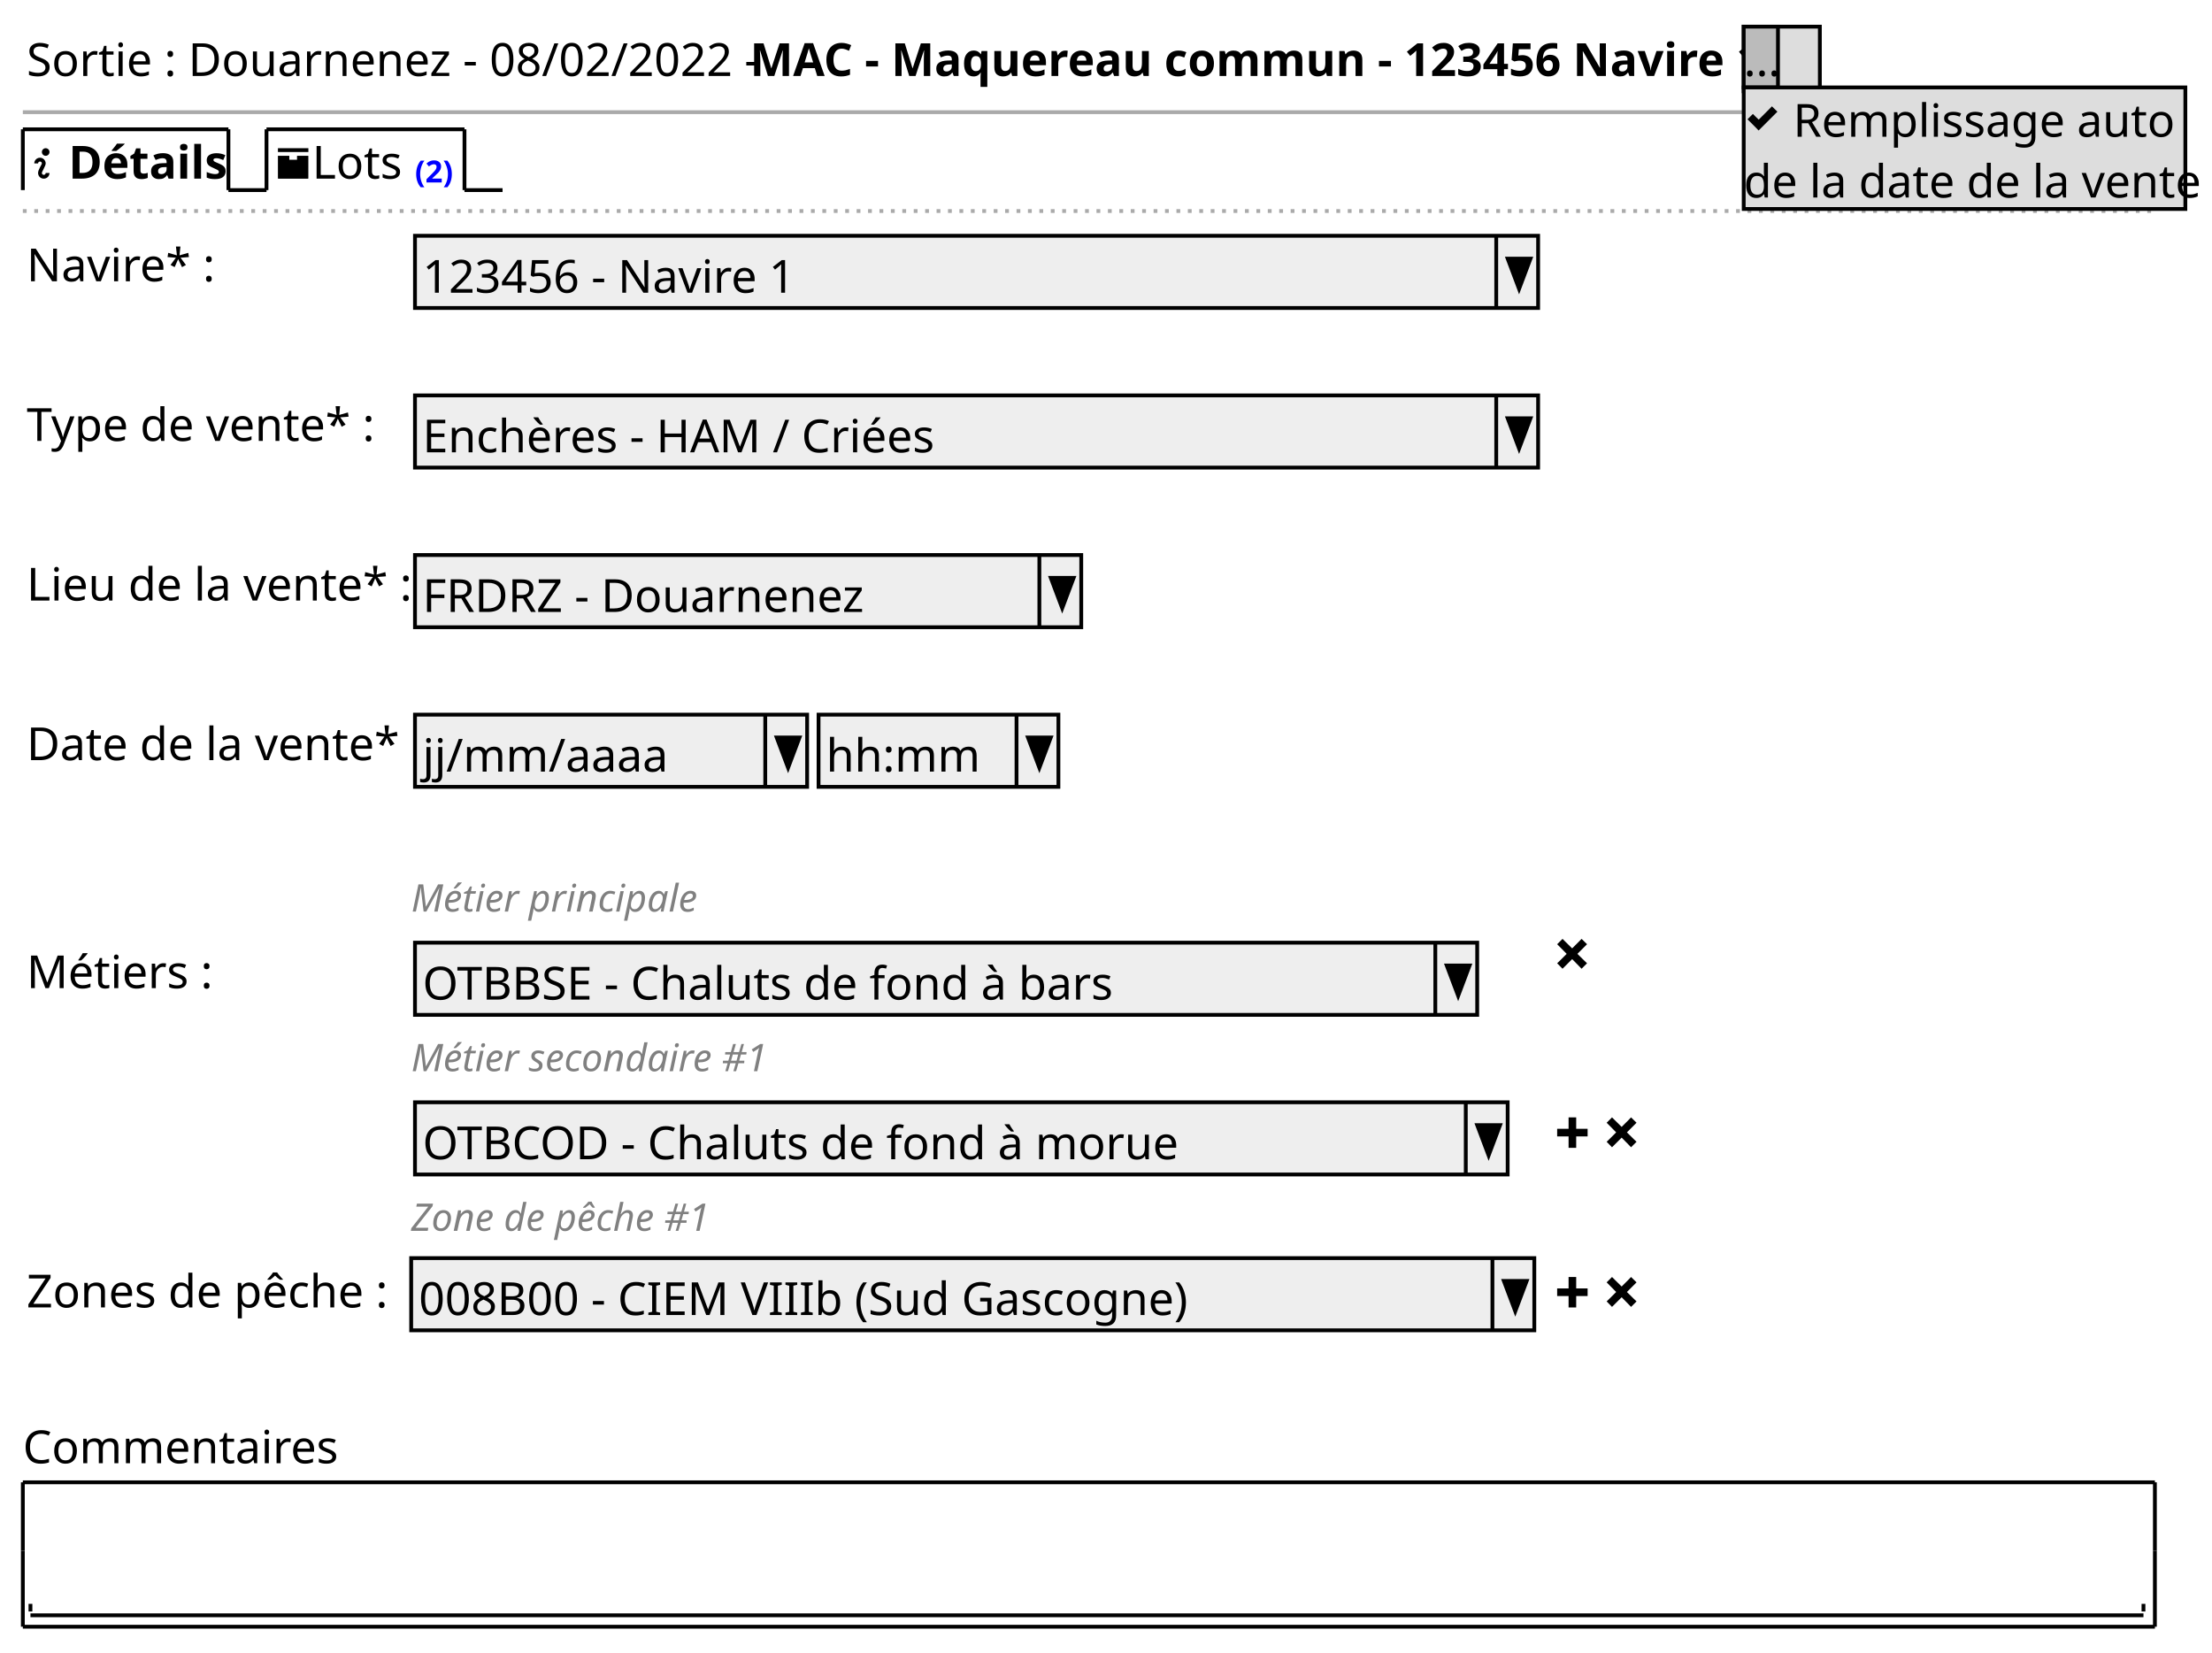
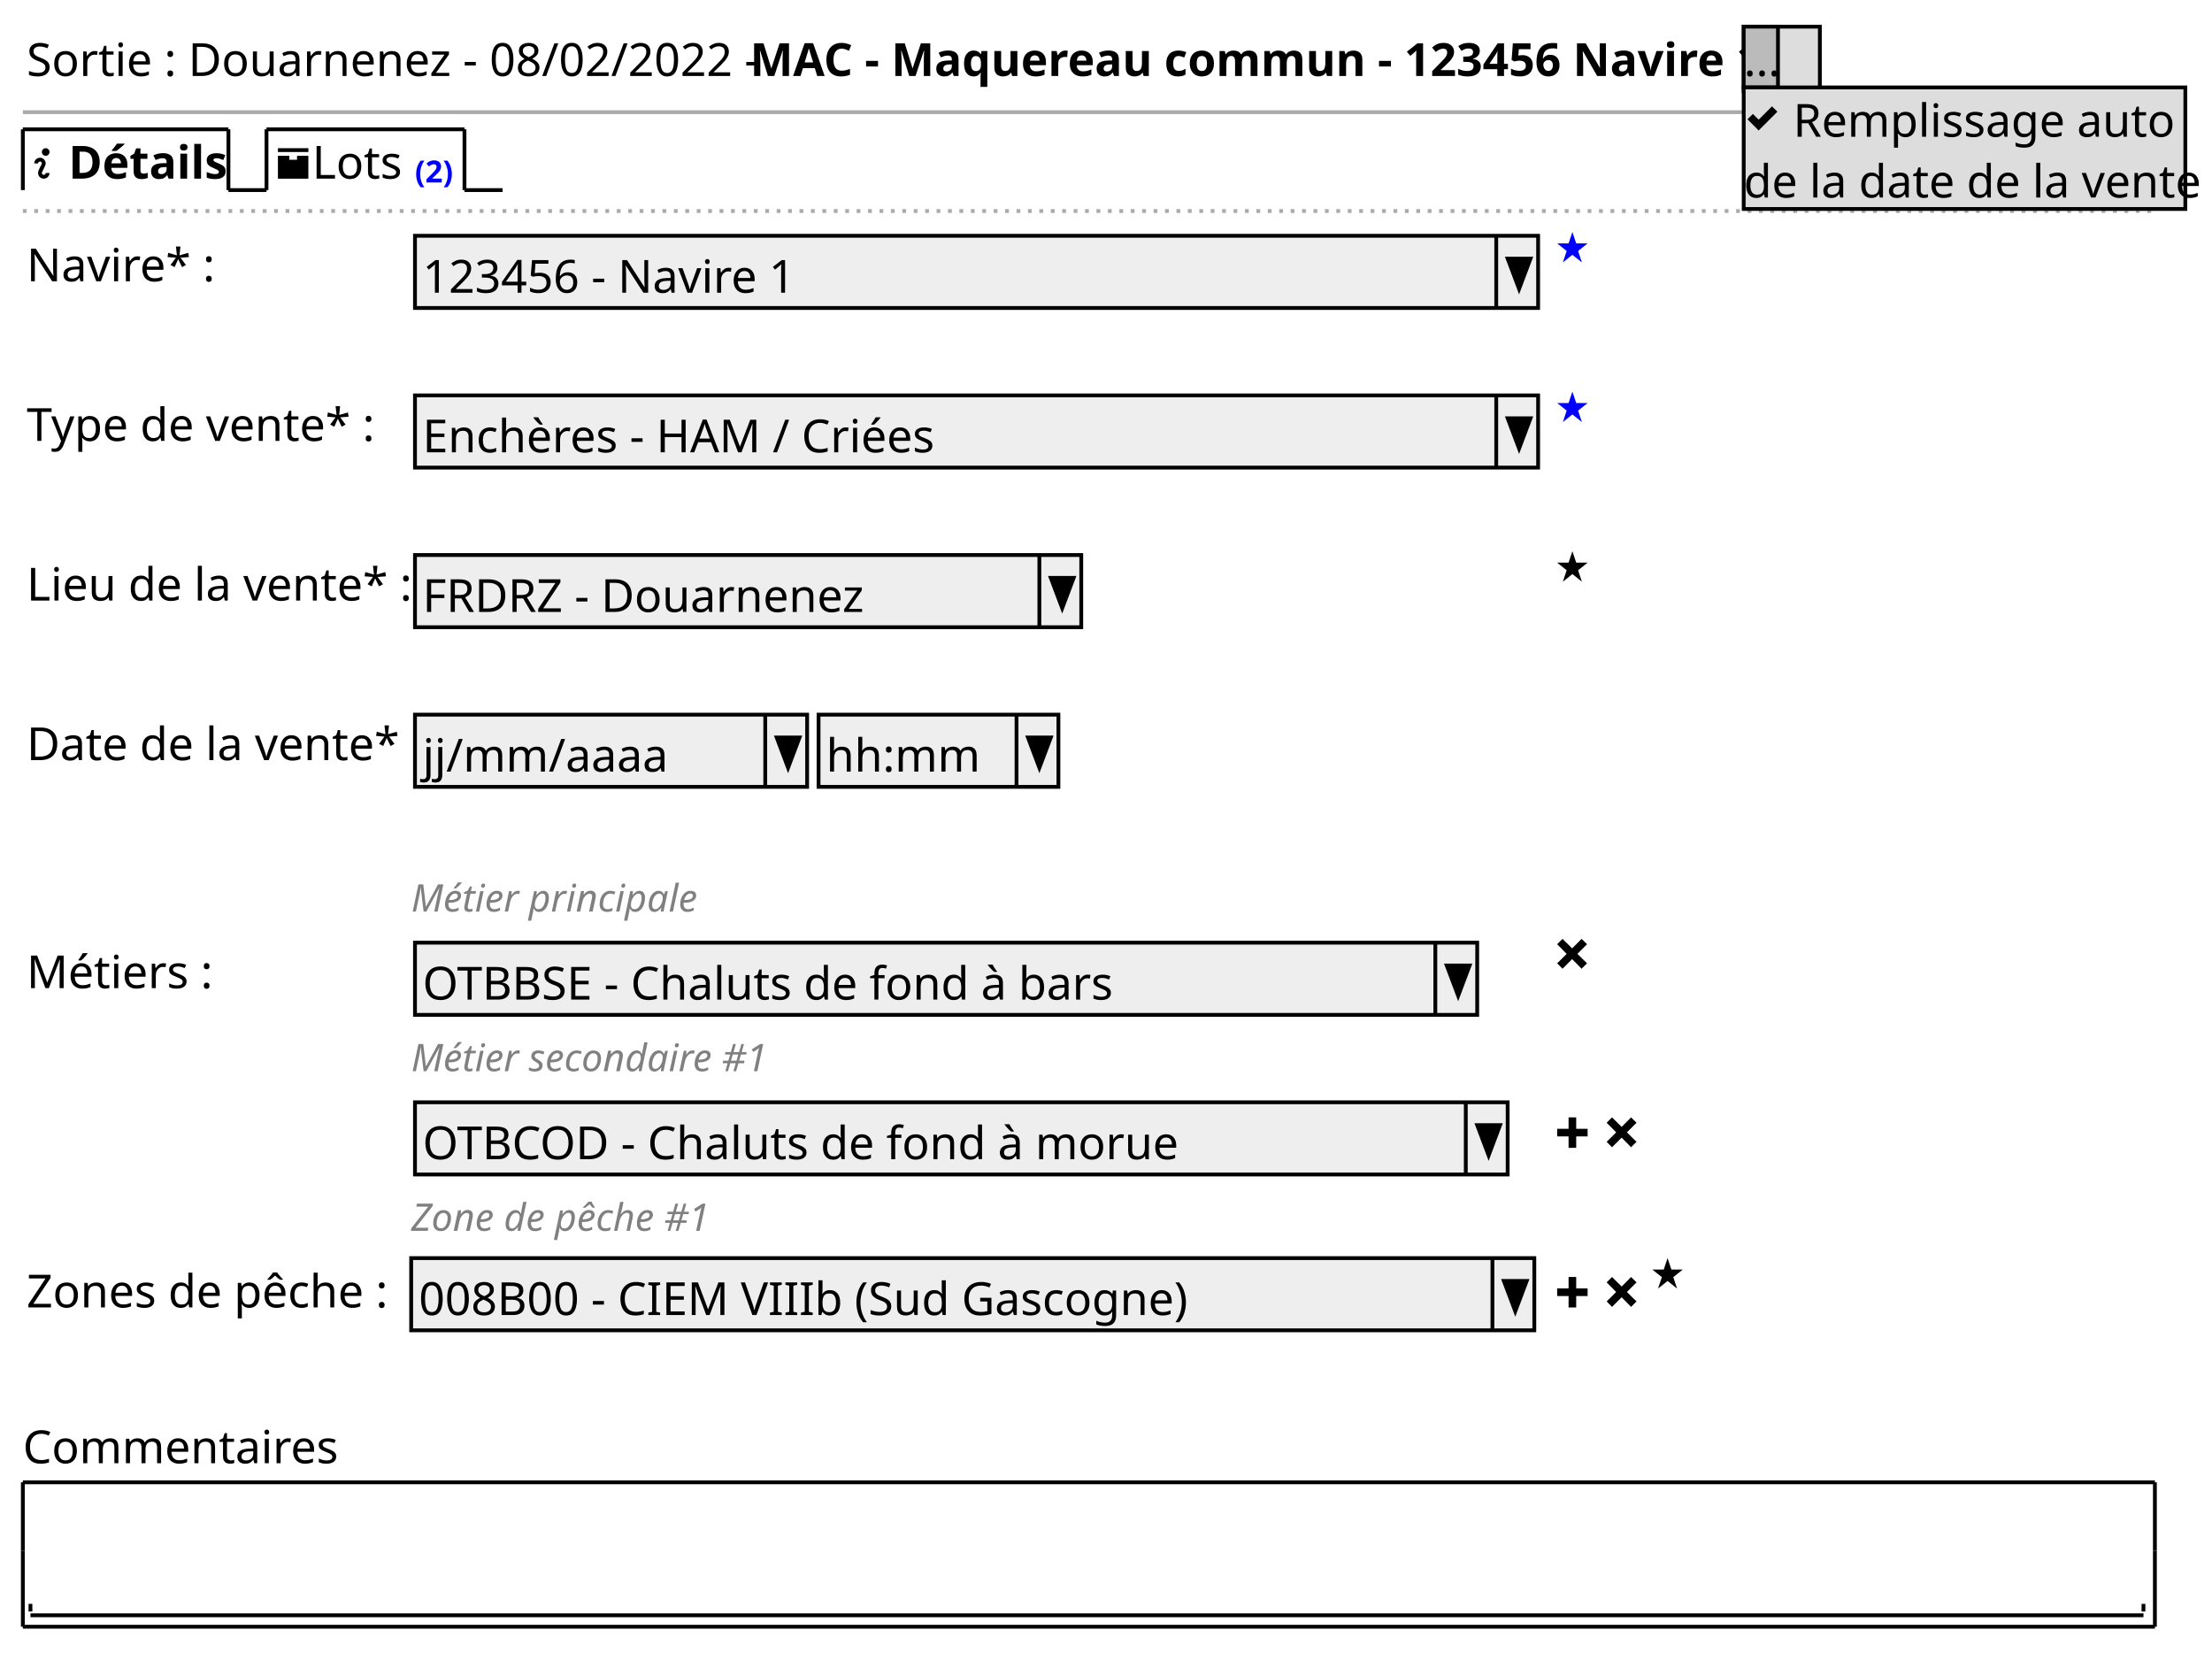
<svg xmlns="http://www.w3.org/2000/svg" contentStyleType="text/css" height="434px" preserveAspectRatio="none" style="width:581px;height:434px;background:#FFFFFF;" version="1.1" viewBox="0 0 581 434" width="581px" zoomAndPan="magnify">
  <defs />
  <g>
    <text fill="#000000" font-family="sans-serif" font-size="12" lengthAdjust="spacing" textLength="187" x="7" y="19.949">Sortie : Douarnenez - 08/02/2022 -</text>
    <text fill="#000000" font-family="sans-serif" font-size="12" font-weight="bold" lengthAdjust="spacing" textLength="254" x="197" y="19.949">MAC - Maquereau commun - 123456 Navire 1</text>
    <rect fill="#DDDDDD" height="16.961" style="stroke:#000000;stroke-width:1.0;" width="20" x="458" y="7" />
    <rect fill="#BBBBBB" height="15.961" style="stroke:#000000;stroke-width:1.0;" width="9" x="458" y="7" />
    <text fill="#000000" font-family="sans-serif" font-size="12" lengthAdjust="spacing" textLength="9" x="458" y="19.949">...</text>
    <line style="stroke:#AAAAAA;stroke-width:1.0;" x1="6" x2="567" y1="29.461" y2="29.461" />
    <path d="M12,38.922 C11.45,38.922 11,39.372 11,39.922 C11,40.472 11.45,40.922 12,40.922 C12.55,40.922 13,40.472 13,39.922 C13,39.372 12.55,38.922 12,38.922 M10.5,41.422 C9.67,41.422 9,42.092 9,42.922 L10,42.922 C10,42.642 10.22,42.422 10.5,42.422 C10.78,42.422 11,42.642 11,42.922 C11,43.202 10,44.562 10,45.422 C10,46.282 10.67,46.922 11.5,46.922 C12.33,46.922 13,46.252 13,45.422 L12,45.422 C12,45.702 11.78,45.922 11.5,45.922 C11.22,45.922 11,45.702 11,45.422 C11,45.062 12,43.582 12,42.922 C12,42.112 11.33,41.422 10.5,41.422 " fill="#000000" style="stroke:;stroke-width:0.0;stroke-dasharray:;" />
    <text fill="#000000" font-family="sans-serif" font-size="12" font-weight="bold" lengthAdjust="spacing" textLength="39" x="18" y="46.91">Détails</text>
    <line style="stroke:#000000;stroke-width:1.0;" x1="6" x2="6" y1="33.961" y2="49.922" />
    <line style="stroke:#000000;stroke-width:1.0;" x1="6" x2="60" y1="33.961" y2="33.961" />
    <line style="stroke:#000000;stroke-width:1.0;" x1="60" x2="60" y1="33.961" y2="49.922" />
    <line style="stroke:#000000;stroke-width:1.0;" x1="60" x2="70" y1="49.922" y2="49.922" />
    <path d="M73,38.922 L73,39.922 L81,39.922 L81,38.922 L73,38.922 M73,40.922 L73,46.832 C73,46.882 73.04,46.922 73.09,46.922 L80.9,46.922 C80.95,46.922 80.99,46.882 80.99,46.832 L80.99,40.922 L78.02,40.922 L78.02,41.952 L75.99,41.952 L75.99,40.922 L72.99,40.922 " fill="#000000" style="stroke:;stroke-width:0.0;stroke-dasharray:;" />
    <text fill="#000000" font-family="sans-serif" font-size="12" lengthAdjust="spacing" textLength="24" x="82" y="46.91">Lots</text>
    <text fill="#0000FF" font-family="sans-serif" font-size="8" font-weight="bold" lengthAdjust="spacing" textLength="10" x="109" y="47.914">(2)</text>
    <line style="stroke:#000000;stroke-width:1.0;" x1="70" x2="70" y1="33.961" y2="49.922" />
    <line style="stroke:#000000;stroke-width:1.0;" x1="70" x2="122" y1="33.961" y2="33.961" />
    <line style="stroke:#000000;stroke-width:1.0;" x1="122" x2="122" y1="33.961" y2="49.922" />
    <line style="stroke:#000000;stroke-width:1.0;" x1="122" x2="132" y1="49.922" y2="49.922" />
    <line style="stroke:#AAAAAA;stroke-width:1.0;stroke-dasharray:1.0,2.0;" x1="6" x2="567" y1="55.422" y2="55.422" />
    <text fill="#000000" font-family="sans-serif" font-size="12" lengthAdjust="spacing" textLength="46" x="7" y="73.871">Navire* :</text>
    <rect fill="#EEEEEE" height="18.961" style="stroke:#000000;stroke-width:1.0;" width="295" x="109" y="61.922" />
    <text fill="#000000" font-family="sans-serif" font-size="12" lengthAdjust="spacing" textLength="97" x="111" y="76.871">123456 - Navire 1</text>
    <line style="stroke:#000000;stroke-width:1.0;" x1="393" x2="393" y1="61.922" y2="80.883" />
    <polygon fill="#000000" points="396,67.922,402,67.922,399,75.883" style="stroke:#000000;stroke-width:1.0;" />
+     <path d="M413,60.922 L412,63.922 L409,63.922 L411.5,65.922 L410.5,68.922 L413,66.922 L415.5,68.922 L414.5,65.922 L417,63.922 L414,63.922 L413,60.922 " fill="#0000FF" style="stroke:;stroke-width:0.0;stroke-dasharray:;" />
    <text fill="#000000" font-family="sans-serif" font-size="12" lengthAdjust="spacing" textLength="86" x="7" y="115.793">Type de vente* :</text>
    <rect fill="#EEEEEE" height="18.961" style="stroke:#000000;stroke-width:1.0;" width="295" x="109" y="103.844" />
    <text fill="#000000" font-family="sans-serif" font-size="12" lengthAdjust="spacing" textLength="134" x="111" y="118.793">Enchères - HAM / Criées</text>
    <line style="stroke:#000000;stroke-width:1.0;" x1="393" x2="393" y1="103.844" y2="122.805" />
    <polygon fill="#000000" points="396,109.844,402,109.844,399,117.805" style="stroke:#000000;stroke-width:1.0;" />
+     <path d="M413,102.844 L412,105.844 L409,105.844 L411.5,107.844 L410.5,110.844 L413,108.844 L415.5,110.844 L414.5,107.844 L417,105.844 L414,105.844 L413,102.844 " fill="#0000FF" style="stroke:;stroke-width:0.0;stroke-dasharray:;" />
    <text fill="#000000" font-family="sans-serif" font-size="12" lengthAdjust="spacing" textLength="97" x="7" y="157.715">Lieu de la vente* :</text>
    <rect fill="#EEEEEE" height="18.961" style="stroke:#000000;stroke-width:1.0;" width="175" x="109" y="145.766" />
    <text fill="#000000" font-family="sans-serif" font-size="12" lengthAdjust="spacing" textLength="118" x="111" y="160.715">FRDRZ - Douarnenez</text>
    <line style="stroke:#000000;stroke-width:1.0;" x1="273" x2="273" y1="145.766" y2="164.727" />
    <polygon fill="#000000" points="276,151.766,282,151.766,279,159.727" style="stroke:#000000;stroke-width:1.0;" />
+     <path d="M413,144.766 L412,147.766 L409,147.766 L411.5,149.766 L410.5,152.766 L413,150.766 L415.5,152.766 L414.5,149.766 L417,147.766 L414,147.766 L413,144.766 " fill="#000000" style="stroke:;stroke-width:0.0;stroke-dasharray:;" />
    <text fill="#000000" font-family="sans-serif" font-size="12" lengthAdjust="spacing" textLength="99" x="7" y="199.637">Date de la vente* :</text>
    <rect fill="#EEEEEE" height="18.961" style="stroke:#000000;stroke-width:1.0;" width="103" x="109" y="187.688" />
    <text fill="#000000" font-family="sans-serif" font-size="12" lengthAdjust="spacing" textLength="62" x="111" y="202.637">jj/mm/aaaa</text>
    <line style="stroke:#000000;stroke-width:1.0;" x1="201" x2="201" y1="187.688" y2="206.648" />
    <polygon fill="#000000" points="204,193.688,210,193.688,207,201.648" style="stroke:#000000;stroke-width:1.0;" />
    <rect fill="#EEEEEE" height="18.961" style="stroke:#000000;stroke-width:1.0;" width="63" x="215" y="187.688" />
    <text fill="#000000" font-family="sans-serif" font-size="12" lengthAdjust="spacing" textLength="39" x="217" y="202.637">hh:mm</text>
    <line style="stroke:#000000;stroke-width:1.0;" x1="267" x2="267" y1="187.688" y2="206.648" />
    <polygon fill="#000000" points="270,193.688,276,193.688,273,201.648" style="stroke:#000000;stroke-width:1.0;" />
    <text fill="#808080" font-family="sans-serif" font-size="10" font-style="italic" lengthAdjust="spacing" textLength="79" x="108" y="239.4">Métier principale</text>
    <text fill="#000000" font-family="sans-serif" font-size="12" lengthAdjust="spacing" textLength="46" x="7" y="259.519">Métiers :</text>
    <rect fill="#EEEEEE" height="18.961" style="stroke:#000000;stroke-width:1.0;" width="279" x="109" y="247.57" />
    <text fill="#000000" font-family="sans-serif" font-size="12" lengthAdjust="spacing" textLength="183" x="111" y="262.519">OTBBSE - Chaluts de fond à bars</text>
    <line style="stroke:#000000;stroke-width:1.0;" x1="377" x2="377" y1="247.57" y2="266.531" />
    <polygon fill="#000000" points="380,253.57,386,253.57,383,261.531" style="stroke:#000000;stroke-width:1.0;" />
    <path d="M410.41,246.57 L409,247.98 L409.72,248.7 L411.5,250.51 L409.72,252.29 L409,252.98 L410.41,254.42 L411.13,253.7 L412.94,251.89 L414.72,253.7 L415.41,254.42 L416.85,252.98 L416.13,252.29 L414.32,250.51 L416.13,248.7 L416.85,247.98 L415.41,246.57 L414.72,247.29 L412.94,249.07 L411.13,247.29 L410.41,246.57 " fill="#000000" style="stroke:;stroke-width:0.0;stroke-dasharray:;" />
    <text fill="#808080" font-family="sans-serif" font-size="10" font-style="italic" lengthAdjust="spacing" textLength="99" x="108" y="281.322">Métier secondaire #1</text>
    <rect fill="#EEEEEE" height="18.961" style="stroke:#000000;stroke-width:1.0;" width="287" x="109" y="289.492" />
    <text fill="#000000" font-family="sans-serif" font-size="12" lengthAdjust="spacing" textLength="197" x="111" y="304.441">OTBCOD - Chaluts de fond à morue</text>
    <line style="stroke:#000000;stroke-width:1.0;" x1="385" x2="385" y1="289.492" y2="308.453" />
    <polygon fill="#000000" points="388,295.492,394,295.492,391,303.453" style="stroke:#000000;stroke-width:1.0;" />
    <path d="M412,293.453 L412,296.453 L409,296.453 L409,298.453 L412,298.453 L412,301.453 L414,301.453 L414,298.453 L417,298.453 L417,296.453 L414,296.453 L414,293.453 L412,293.453 " fill="#000000" style="stroke:;stroke-width:0.0;stroke-dasharray:;" />
    <text fill="#000000" font-family="sans-serif" font-size="12" lengthAdjust="spacing" textLength="3" x="418" y="301.441"> </text>
    <path d="M423.41,293.453 L422,294.863 L422.72,295.583 L424.5,297.393 L422.72,299.173 L422,299.863 L423.41,301.303 L424.13,300.583 L425.94,298.773 L427.72,300.583 L428.41,301.303 L429.85,299.863 L429.13,299.173 L427.32,297.393 L429.13,295.583 L429.85,294.863 L428.41,293.453 L427.72,294.173 L425.94,295.953 L424.13,294.173 L423.41,293.453 " fill="#000000" style="stroke:;stroke-width:0.0;stroke-dasharray:;" />
    <text fill="#808080" font-family="sans-serif" font-size="10" font-style="italic" lengthAdjust="spacing" textLength="86" x="108" y="323.244">Zone de pêche #1</text>
    <text fill="#000000" font-family="sans-serif" font-size="12" lengthAdjust="spacing" textLength="95" x="7" y="343.363">Zones de pêche :</text>
    <rect fill="#EEEEEE" height="18.961" style="stroke:#000000;stroke-width:1.0;" width="295" x="108" y="330.414" />
    <text fill="#000000" font-family="sans-serif" font-size="12" lengthAdjust="spacing" textLength="201" x="110" y="345.363">008B00 - CIEM VIIIb (Sud Gascogne)</text>
    <line style="stroke:#000000;stroke-width:1.0;" x1="392" x2="392" y1="330.414" y2="349.375" />
    <polygon fill="#000000" points="395,336.414,401,336.414,398,344.375" style="stroke:#000000;stroke-width:1.0;" />
    <path d="M412,335.375 L412,338.375 L409,338.375 L409,340.375 L412,340.375 L412,343.375 L414,343.375 L414,340.375 L417,340.375 L417,338.375 L414,338.375 L414,335.375 L412,335.375 " fill="#000000" style="stroke:;stroke-width:0.0;stroke-dasharray:;" />
    <text fill="#000000" font-family="sans-serif" font-size="12" lengthAdjust="spacing" textLength="3" x="418" y="343.363"> </text>
    <path d="M423.41,335.375 L422,336.785 L422.72,337.505 L424.5,339.315 L422.72,341.095 L422,341.785 L423.41,343.225 L424.13,342.505 L425.94,340.695 L427.72,342.505 L428.41,343.225 L429.85,341.785 L429.13,341.095 L427.32,339.315 L429.13,337.505 L429.85,336.785 L428.41,335.375 L427.72,336.095 L425.94,337.875 L424.13,336.095 L423.41,335.375 " fill="#000000" style="stroke:;stroke-width:0.0;stroke-dasharray:;" />
+     <path d="M438,330.414 L437,333.414 L434,333.414 L436.5,335.414 L435.5,338.414 L438,336.414 L440.5,338.414 L439.5,335.414 L442,333.414 L439,333.414 L438,330.414 " fill="#000000" style="stroke:;stroke-width:0.0;stroke-dasharray:;" />
    <text fill="#000000" font-family="sans-serif" font-size="12" lengthAdjust="spacing" textLength="83" x="6" y="384.285">Commentaires</text>
    <text fill="#000000" font-family="sans-serif" font-size="12" lengthAdjust="spacing" textLength="3" x="10" y="421.207"> </text>
    <line style="stroke:#000000;stroke-width:1.0;" x1="8" x2="563" y1="424.219" y2="424.219" />
    <line style="stroke:#000000;stroke-width:1.0;" x1="8" x2="8" y1="421.219" y2="423.219" />
    <line style="stroke:#000000;stroke-width:1.0;" x1="563" x2="563" y1="421.219" y2="423.219" />
    <line style="stroke:#000000;stroke-width:1.0;" x1="6" x2="566" y1="389.297" y2="389.297" />
    <line style="stroke:#000000;stroke-width:1.0;" x1="6" x2="566" y1="427.219" y2="427.219" />
    <line style="stroke:#000000;stroke-width:1.0;" x1="6" x2="6" y1="389.297" y2="407.258" />
    <line style="stroke:#000000;stroke-width:1.0;" x1="566" x2="566" y1="407.258" y2="427.219" />
    <line style="stroke:#000000;stroke-width:1.0;" x1="566" x2="566" y1="389.297" y2="407.258" />
    <line style="stroke:#000000;stroke-width:1.0;" x1="6" x2="6" y1="407.258" y2="427.219" />
    <rect fill="#DDDDDD" height="31.922" style="stroke:#000000;stroke-width:1.0;" width="116" x="458" y="22.961" />
    <path d="M465.41,27.922 L464.72,28.642 L461.94,31.422 L461.13,30.642 L460.41,29.922 L459,31.332 L459.72,32.052 L461.22,33.552 L461.91,34.272 L462.63,33.552 L466.13,30.052 L466.85,29.332 L465.41,27.922 " fill="#000000" style="stroke:;stroke-width:0.0;stroke-dasharray:;" />
    <text fill="#000000" font-family="sans-serif" font-size="12" lengthAdjust="spacing" textLength="102" x="471" y="35.91">Remplissage auto</text>
    <text fill="#000000" font-family="sans-serif" font-size="12" lengthAdjust="spacing" textLength="116" x="458" y="51.871">de la date de la vente</text>
  </g>
</svg>
